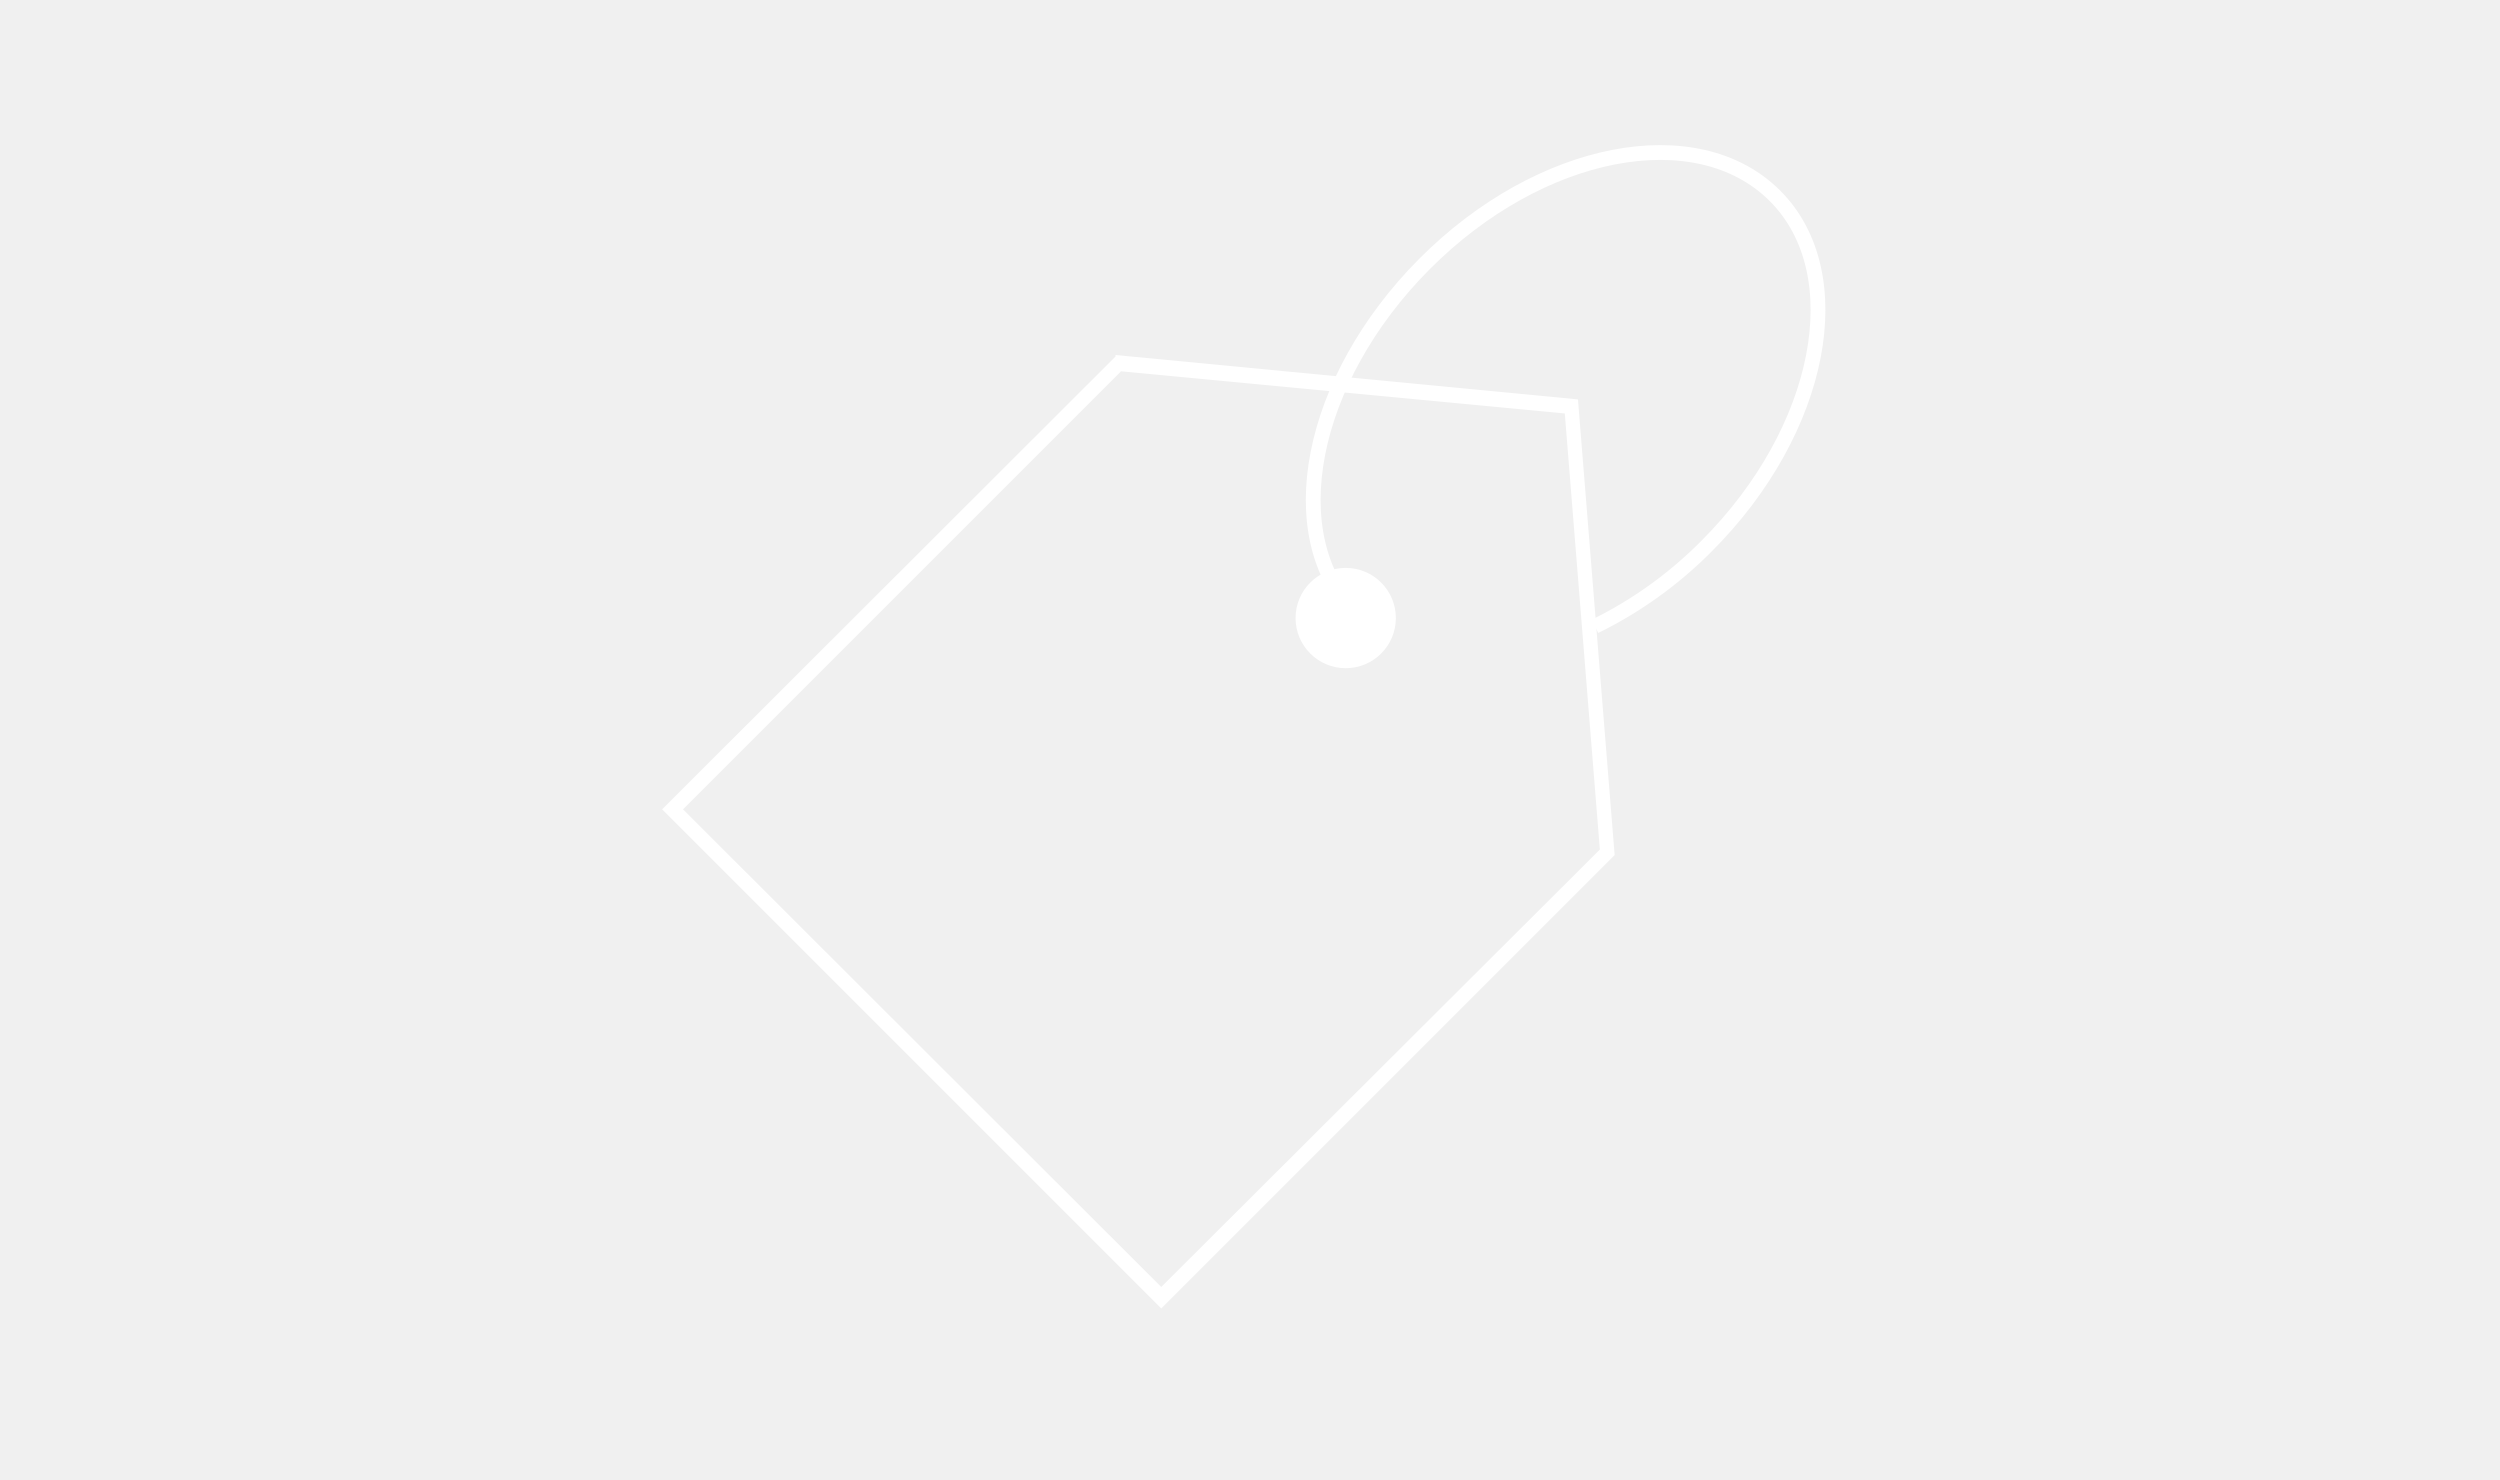
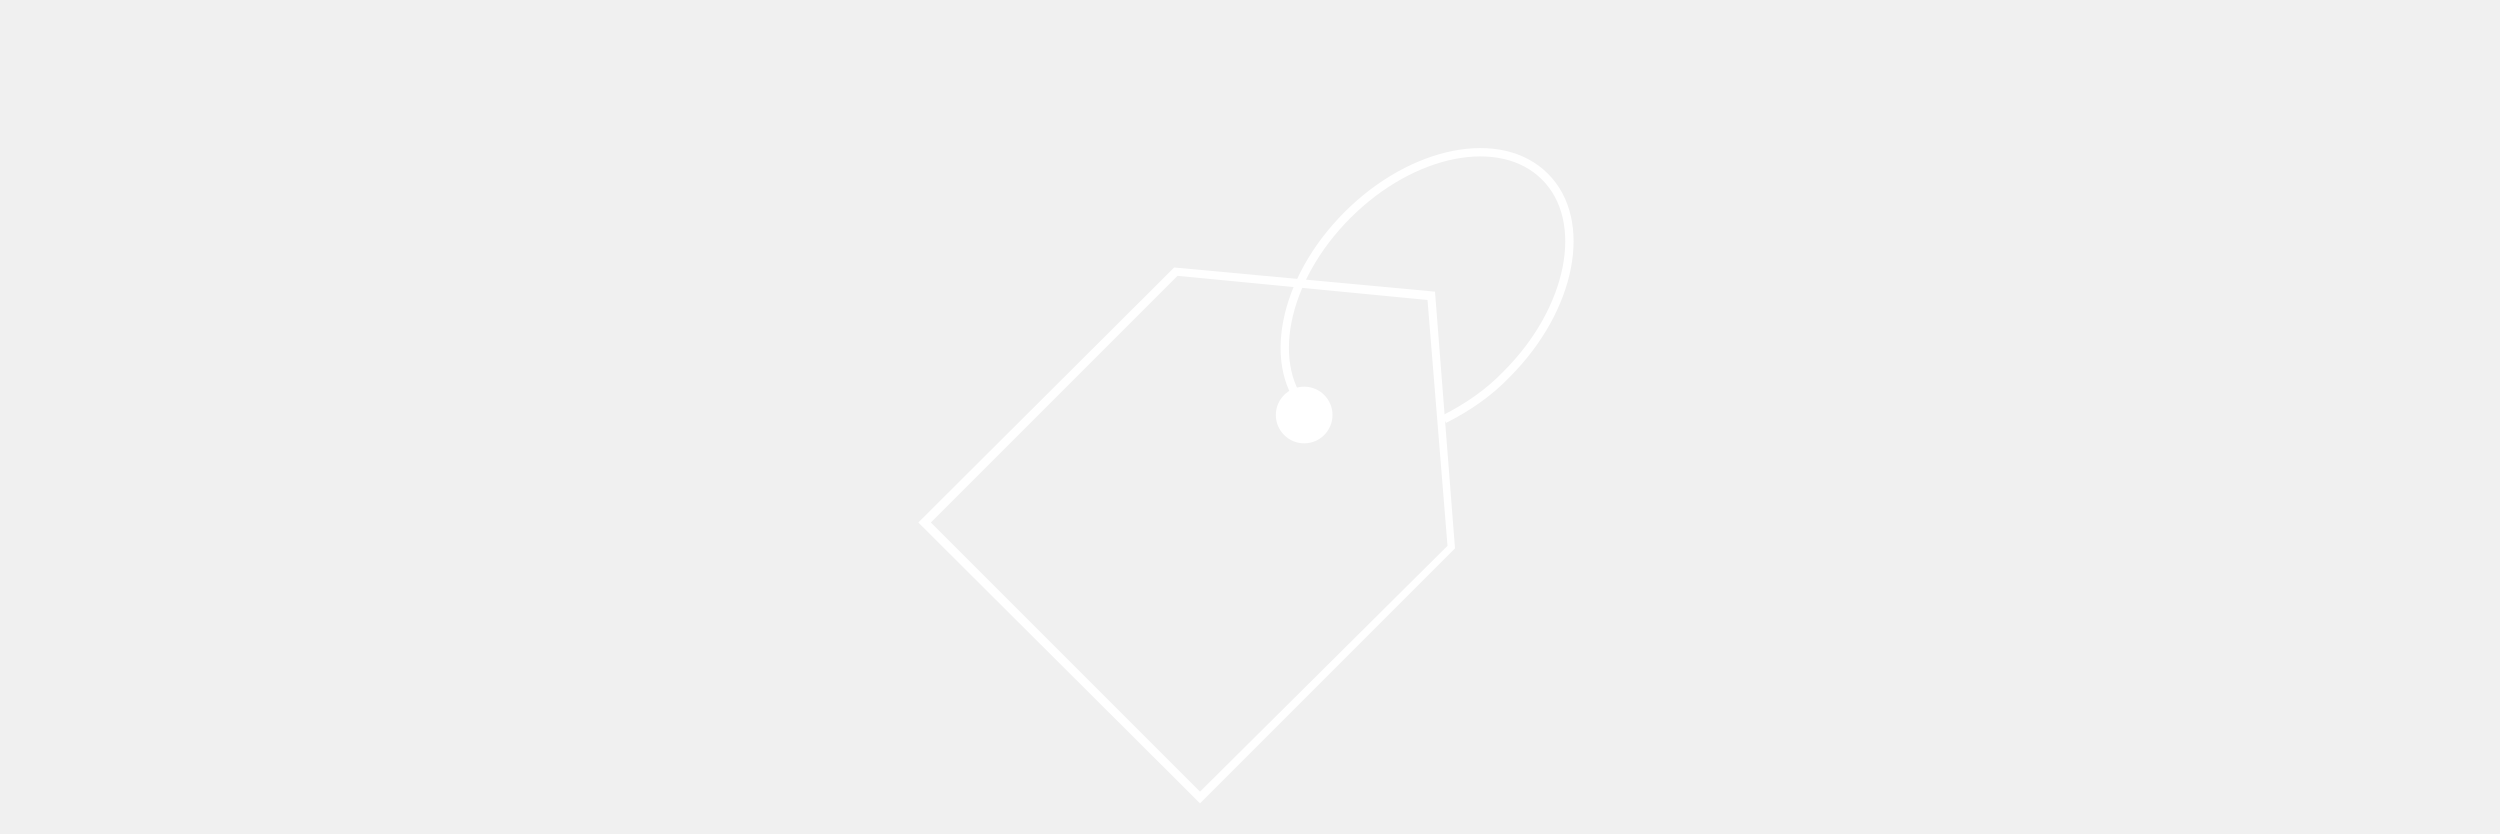
- <svg xmlns="http://www.w3.org/2000/svg" id="Layer_1" data-name="Layer 1" viewBox="0 0 169 100">
-   <defs>
-     <style>
-       .cls-1 {
-         fill: #fff;
-       }
- 
-       .cls-2 {
-         fill: none;
-         stroke: #fff;
-         stroke-miterlimit: 10;
-       }
-     </style>
-   </defs>
+ <svg xmlns="http://www.w3.org/2000/svg" version="1.1" id="Layer_1" x="0px" y="0px" viewBox="0 0 300 100" style="enable-background:new 0 0 300 100;" xml:space="preserve">
+   <style type="text/css">
+ 	.st0{fill:#FFFFFF;}
+ 	.st1{fill:none;stroke:#FFFFFF;stroke-miterlimit:10;}
+ </style>
  <g>
    <g>
-       <path class="cls-1" d="M75.78,25.1l30,2.85,2.37,29.48L78.5,87,46.17,54.71,75.78,25.1m-.37-1L44.76,54.71,78.5,88.45,109.15,57.8,106.67,27l-31.26-3Z" />
-       <path class="cls-2" d="M107.82,42.34a28,28,0,0,0,7.55-5.43c7.81-7.81,9.88-18.42,4.61-23.68S104.11,10,96.3,17.84s-9.88,18.42-4.61,23.68" />
+       <path class="st0" d="M141.3,33.1l30,2.9l2.4,29.5L144,95l-32.3-32.3L141.3,33.1 M140.9,32.1l-30.7,30.6L144,96.4l30.6-30.6    L172.2,35L140.9,32.1L140.9,32.1z" />
+       <path class="st1" d="M173.3,50.3c2.8-1.4,5.4-3.2,7.5-5.4c7.8-7.8,9.9-18.4,4.6-23.7c-5.3-5.3-15.9-3.2-23.7,4.6    s-9.9,18.4-4.6,23.7" />
    </g>
-     <circle class="cls-1" cx="90.97" cy="41.78" r="3.39" />
+     <circle class="st0" cx="156.5" cy="49.8" r="3.4" />
  </g>
</svg>
